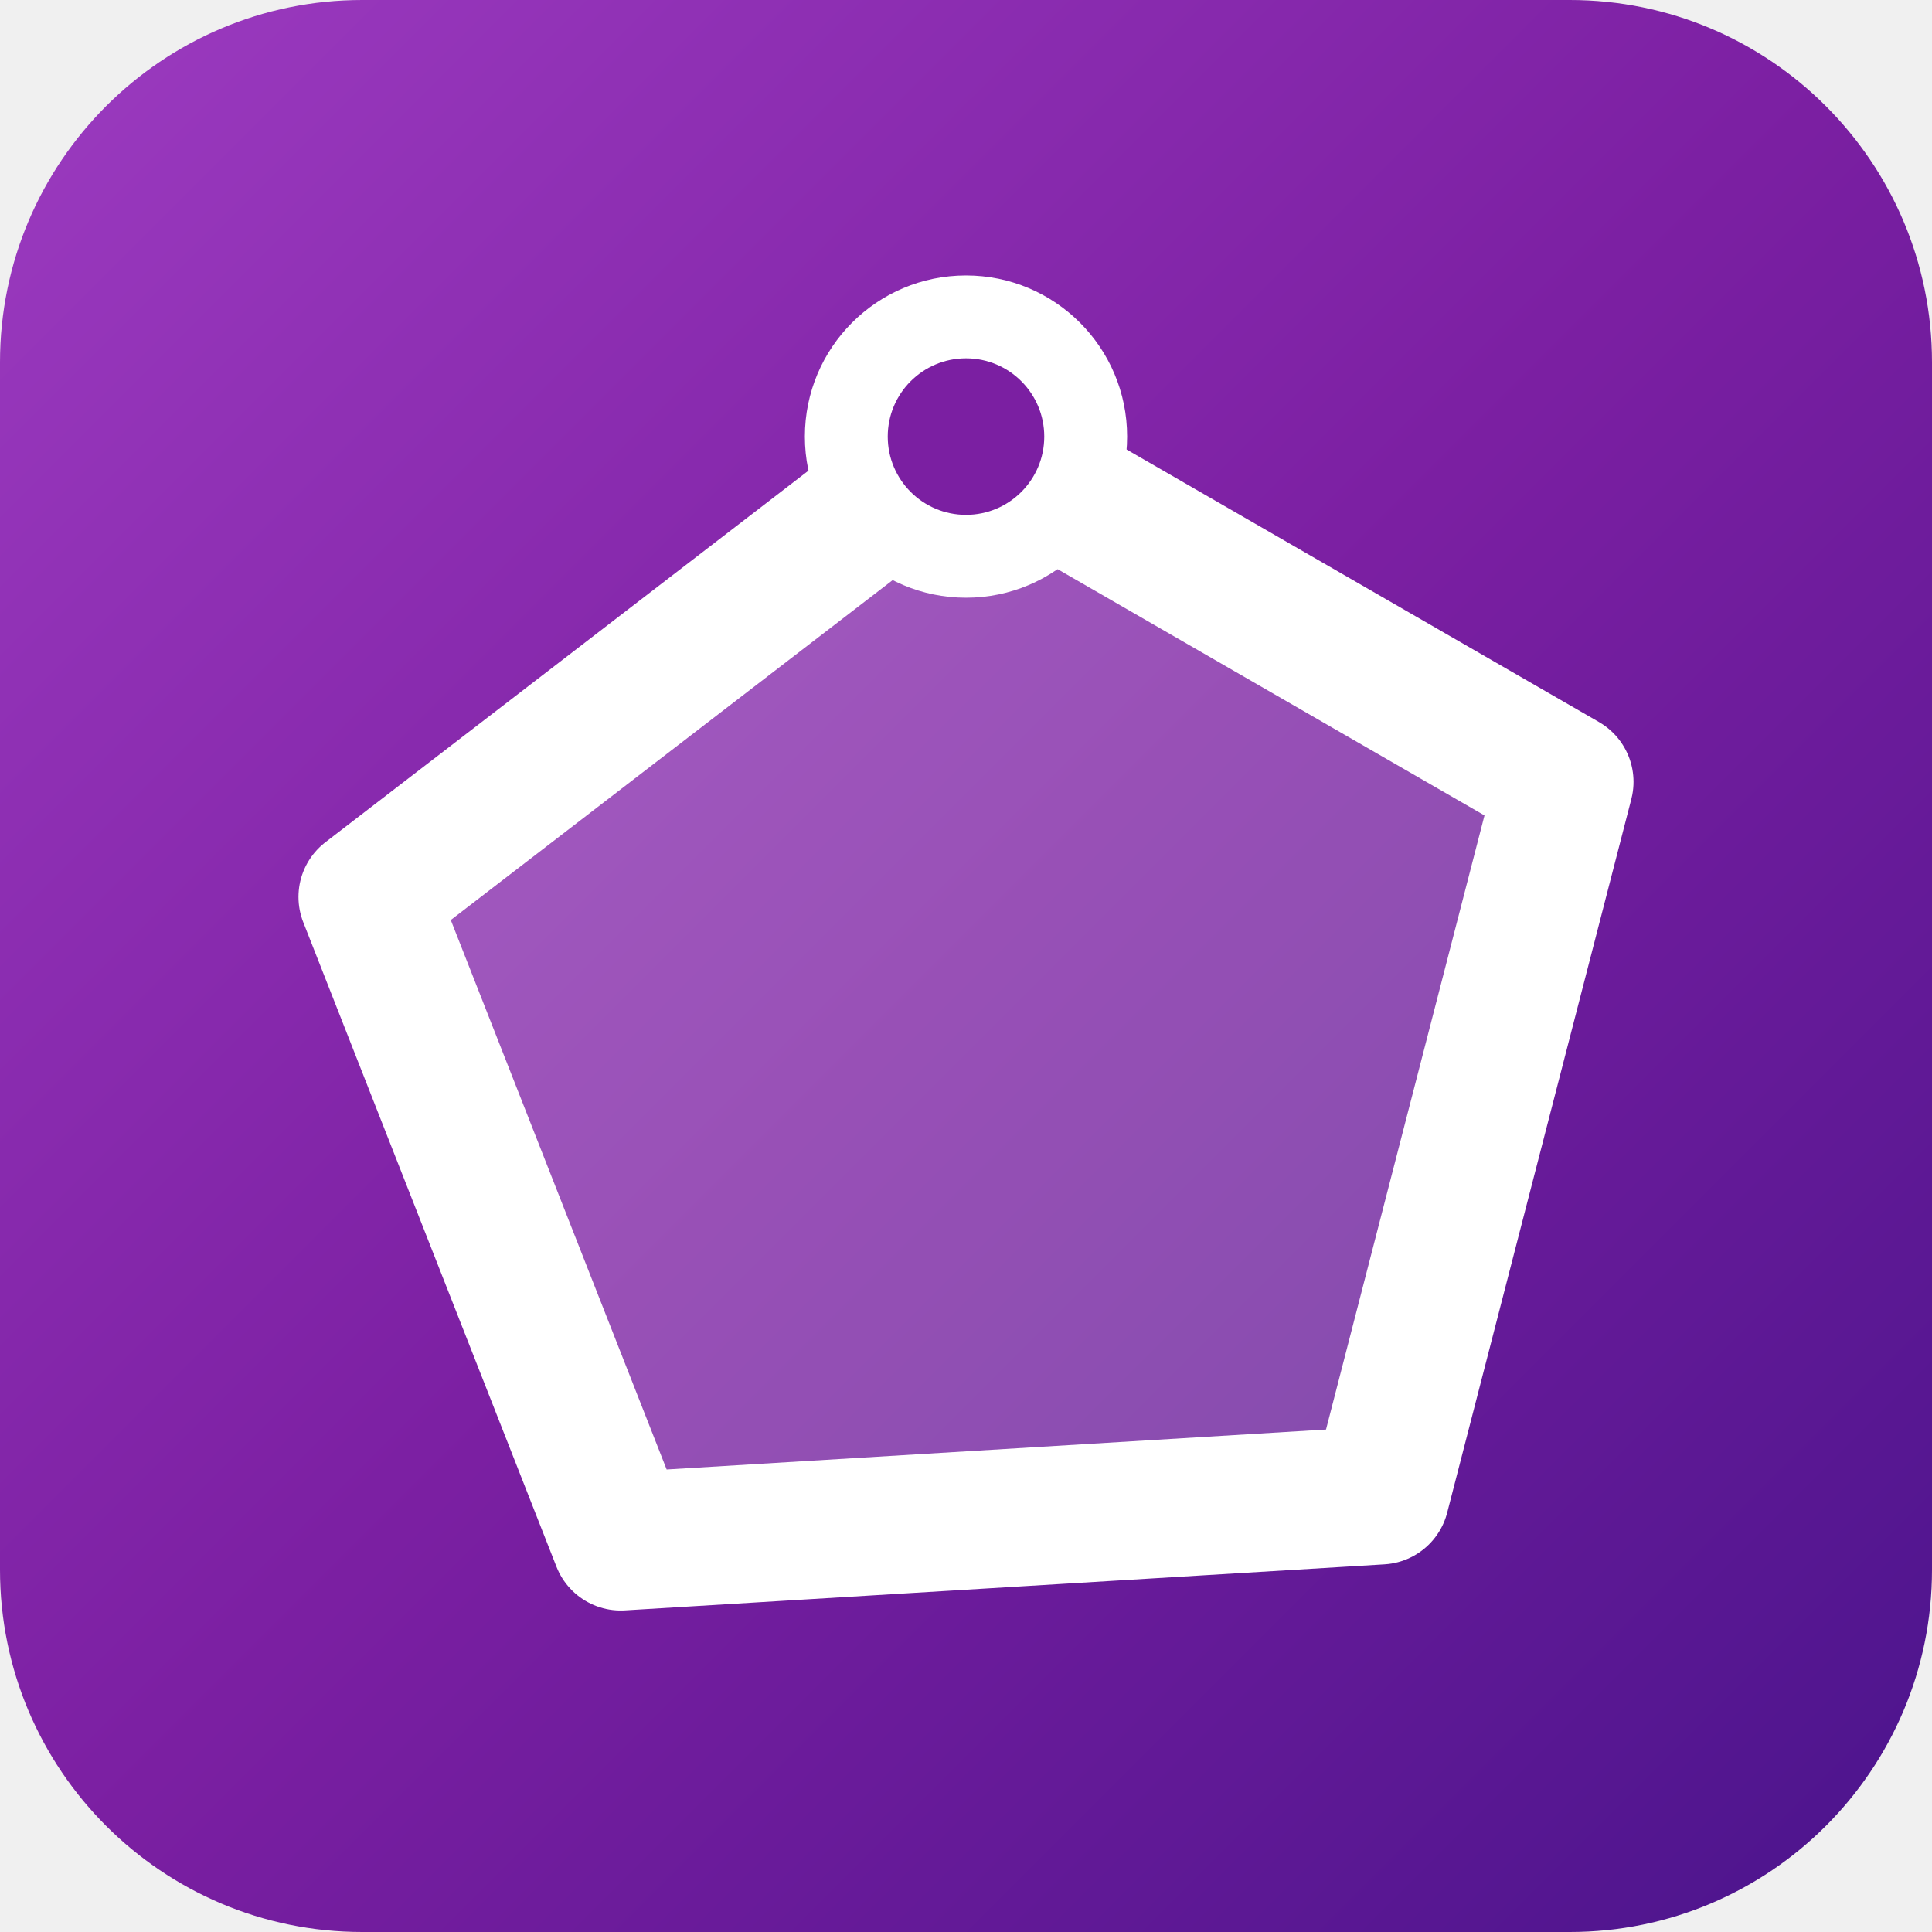
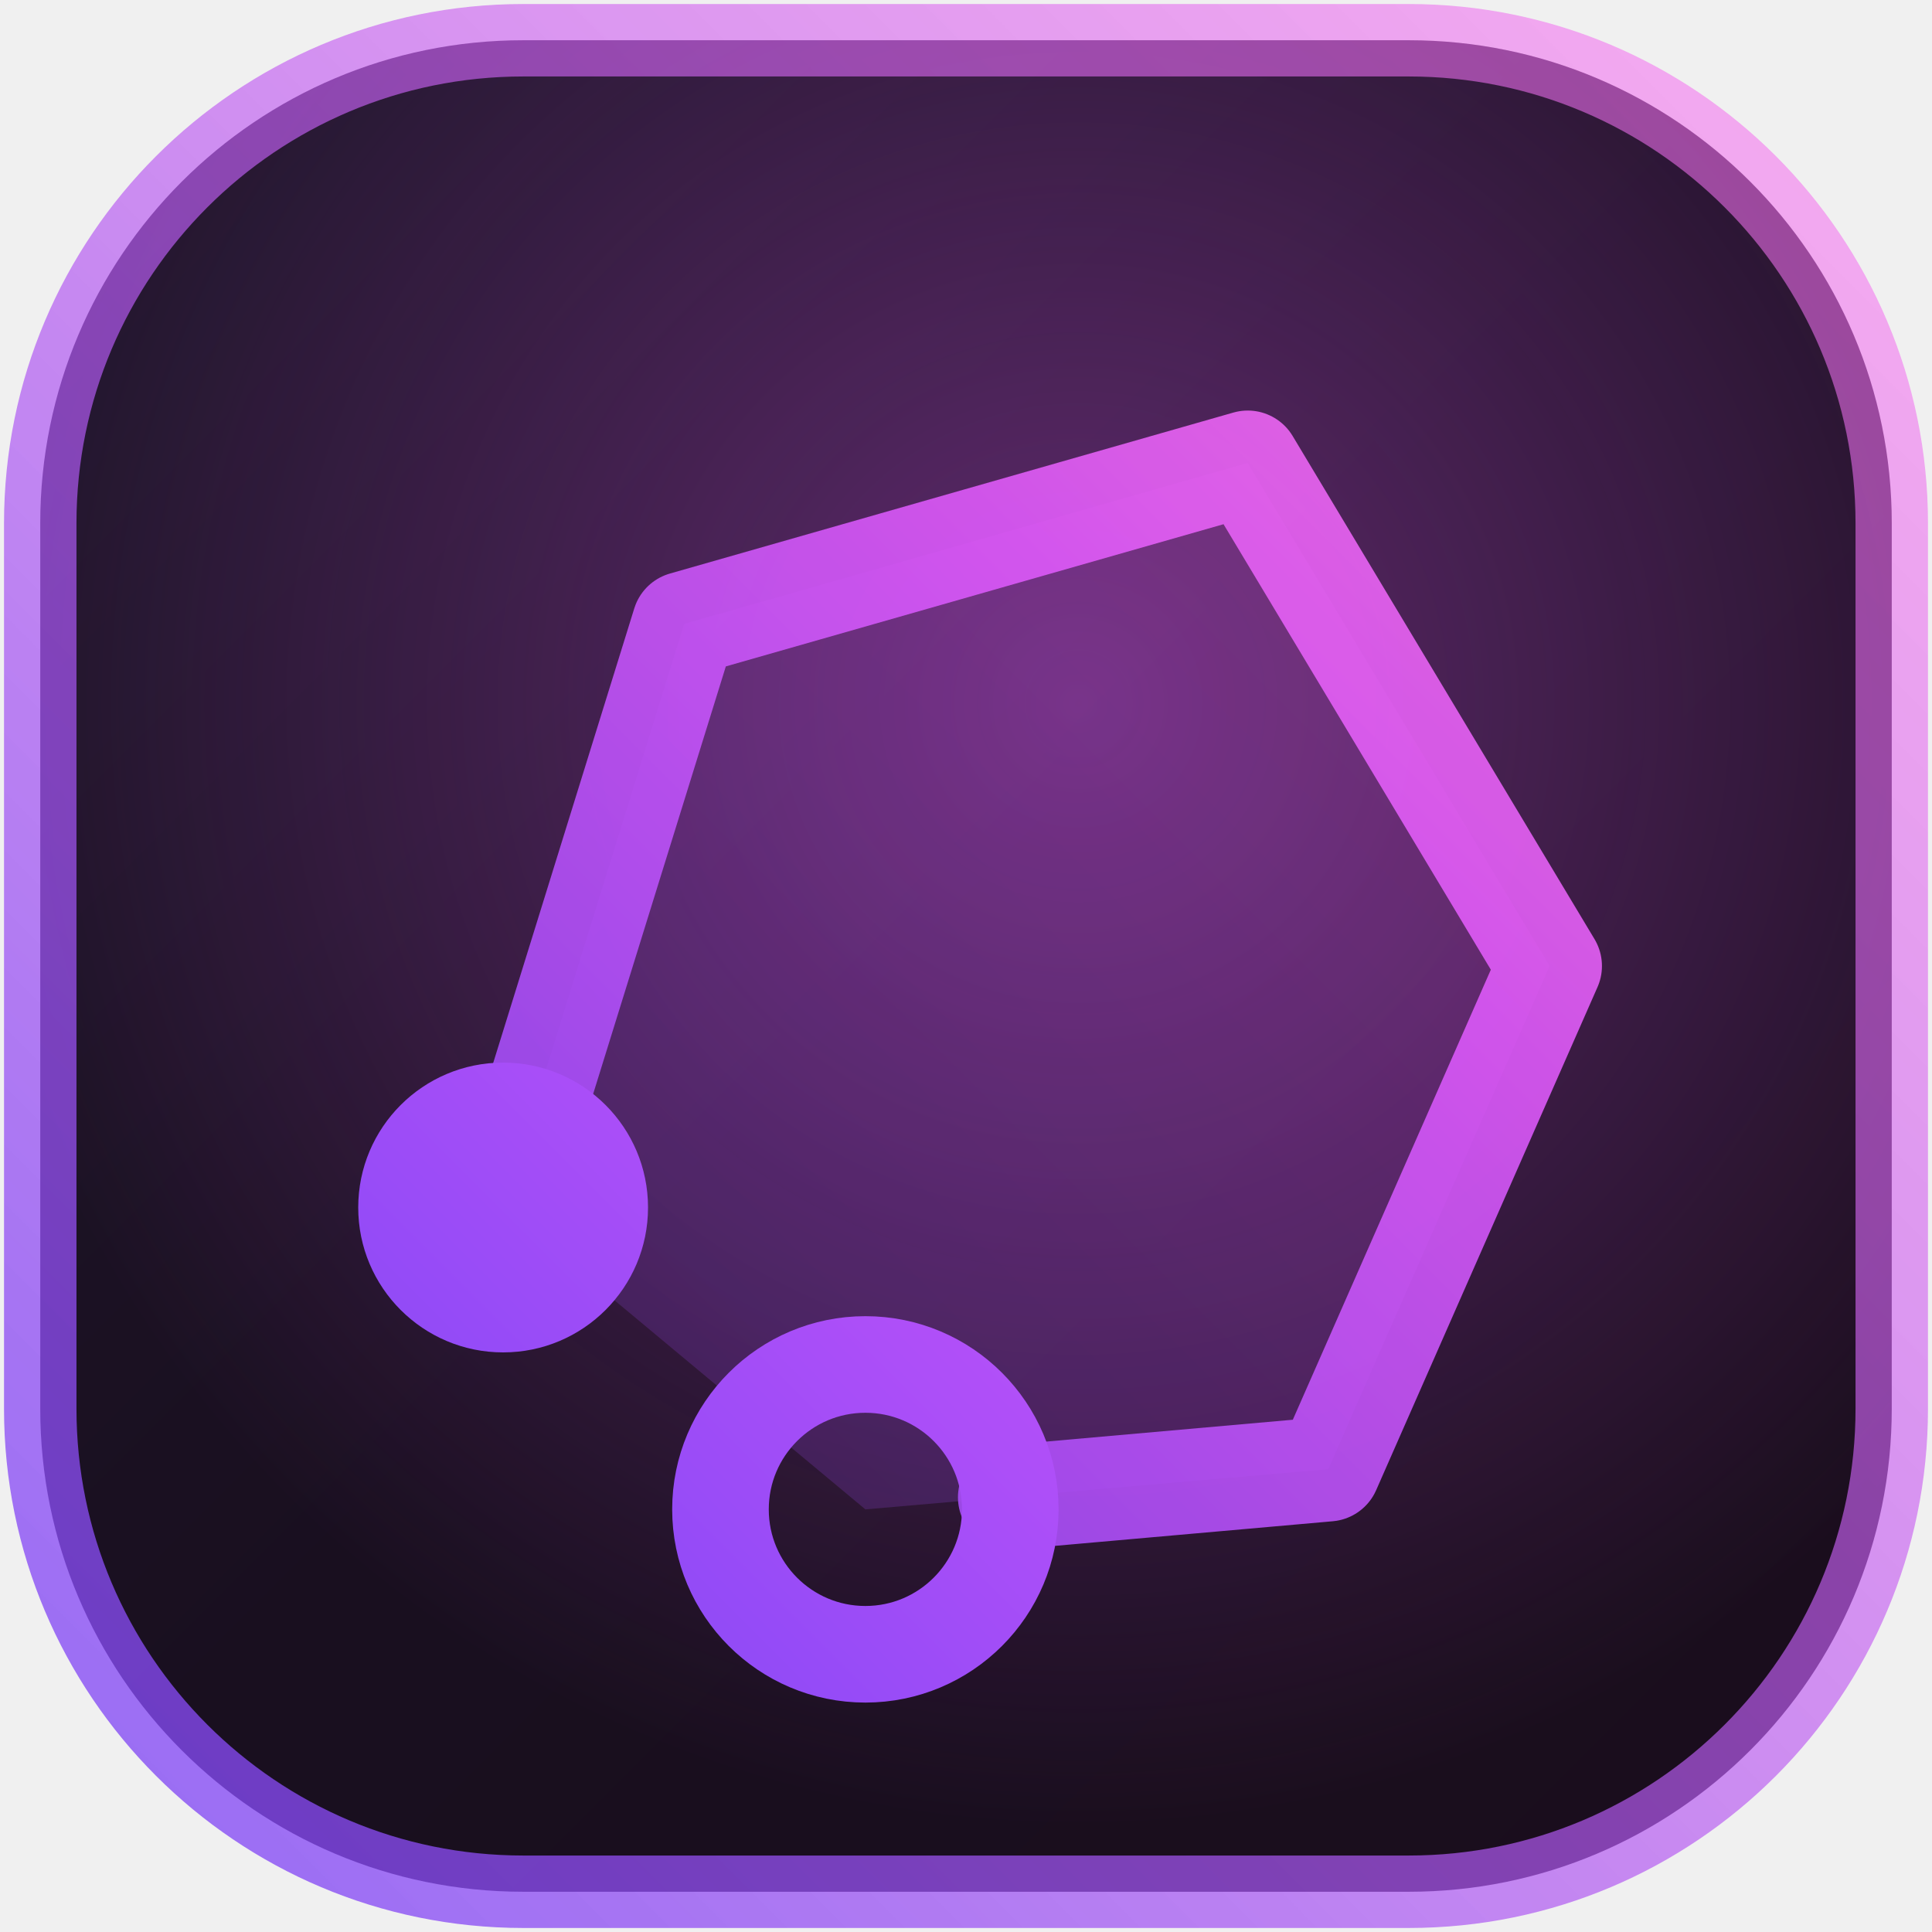
- <svg xmlns="http://www.w3.org/2000/svg" viewBox="0 0 256 256" width="256" height="256">
+ <svg xmlns="http://www.w3.org/2000/svg" viewBox="0 0 48 48" width="48" height="48">
  <defs>
-     <linearGradient id="brand" x1="0" y1="0" x2="256" y2="256" gradientUnits="userSpaceOnUse">
-       <stop offset="0" stop-color="#9C3BC0" />
-       <stop offset="0.5" stop-color="#7B1FA2" />
-       <stop offset="1" stop-color="#4A148C" />
+     <linearGradient id="mark" gradientUnits="userSpaceOnUse" x1="8" y1="41" x2="40" y2="9">
+       <stop offset="0%" stop-color="hsl(258 90% 62%)" />
+       <stop offset="35%" stop-color="hsl(274 92% 64%)" />
+       <stop offset="70%" stop-color="hsl(290 92% 66%)" />
+       <stop offset="100%" stop-color="hsl(306 96% 72%)" />
+     </linearGradient>
+     <linearGradient id="body" x1="0%" y1="0%" x2="100%" y2="100%">
+       <stop offset="0%" stop-color="hsl(266 32% 13%)" />
+       <stop offset="50%" stop-color="hsl(276 34% 9%)" />
+       <stop offset="100%" stop-color="hsl(290 38% 8%)" />
+     </linearGradient>
+     <radialGradient id="bloom" cx="56%" cy="36%" r="60%">
+       <stop offset="0%" stop-color="hsl(290 92% 66%)" stop-opacity="0.36" />
+       <stop offset="100%" stop-color="hsl(290 92% 66%)" stop-opacity="0" />
+     </radialGradient>
+     <linearGradient id="edge" x1="0%" y1="100%" x2="100%" y2="0%">
+       <stop offset="0%" stop-color="hsl(258 90% 62%)" stop-opacity="0.8" />
+       <stop offset="100%" stop-color="hsl(306 96% 72%)" stop-opacity="0.55" />
    </linearGradient>
  </defs>
-   <rect width="256" height="256" rx="48" fill="url(#brand)" />
-   <g transform="translate(128,128) scale(3.05) translate(-54,-54)">
-     <path d="M54,31 L80,46 L72,77 L39,79 L28,51 Z" fill="#FFFFFF" fill-opacity="0.22" />
-     <path d="M54,31 L80,46 L72,77 L39,79 L28,51 Z" fill="none" stroke="#FFFFFF" stroke-width="6" stroke-linecap="round" stroke-linejoin="round" />
-     <circle cx="54" cy="31" r="7" fill="#FFFFFF" />
-     <circle cx="54" cy="31" r="3.4" fill="#7B1FA2" />
-   </g>
+   <rect x="1" y="1" width="46" height="46" rx="12" fill="url(#body)" />
+   <rect x="1" y="1" width="46" height="46" rx="12" fill="url(#bloom)" />
+   <rect x="1" y="1" width="46" height="46" rx="12" fill="none" stroke="url(#edge)" stroke-width="1.8" />
+   <path d="M12.5 30 L17 15.5 L31 11.5 L38.5 24 L33 36.5 L21.5 37.5 Z" fill="url(#mark)" fill-opacity="0.2" />
+   <path d="M12.5 30 L17 15.5 L31 11.5 L38.5 24 L33 36.5 L25.1 37.2" fill="none" stroke="url(#mark)" stroke-width="2.6" stroke-linecap="round" stroke-linejoin="round" opacity="0.9" />
+   <circle cx="12.5" cy="30" r="3.6" fill="url(#mark)" />
+   <circle cx="21.5" cy="37.5" r="3.6" fill="none" stroke="url(#mark)" stroke-width="2.4" />
</svg>
